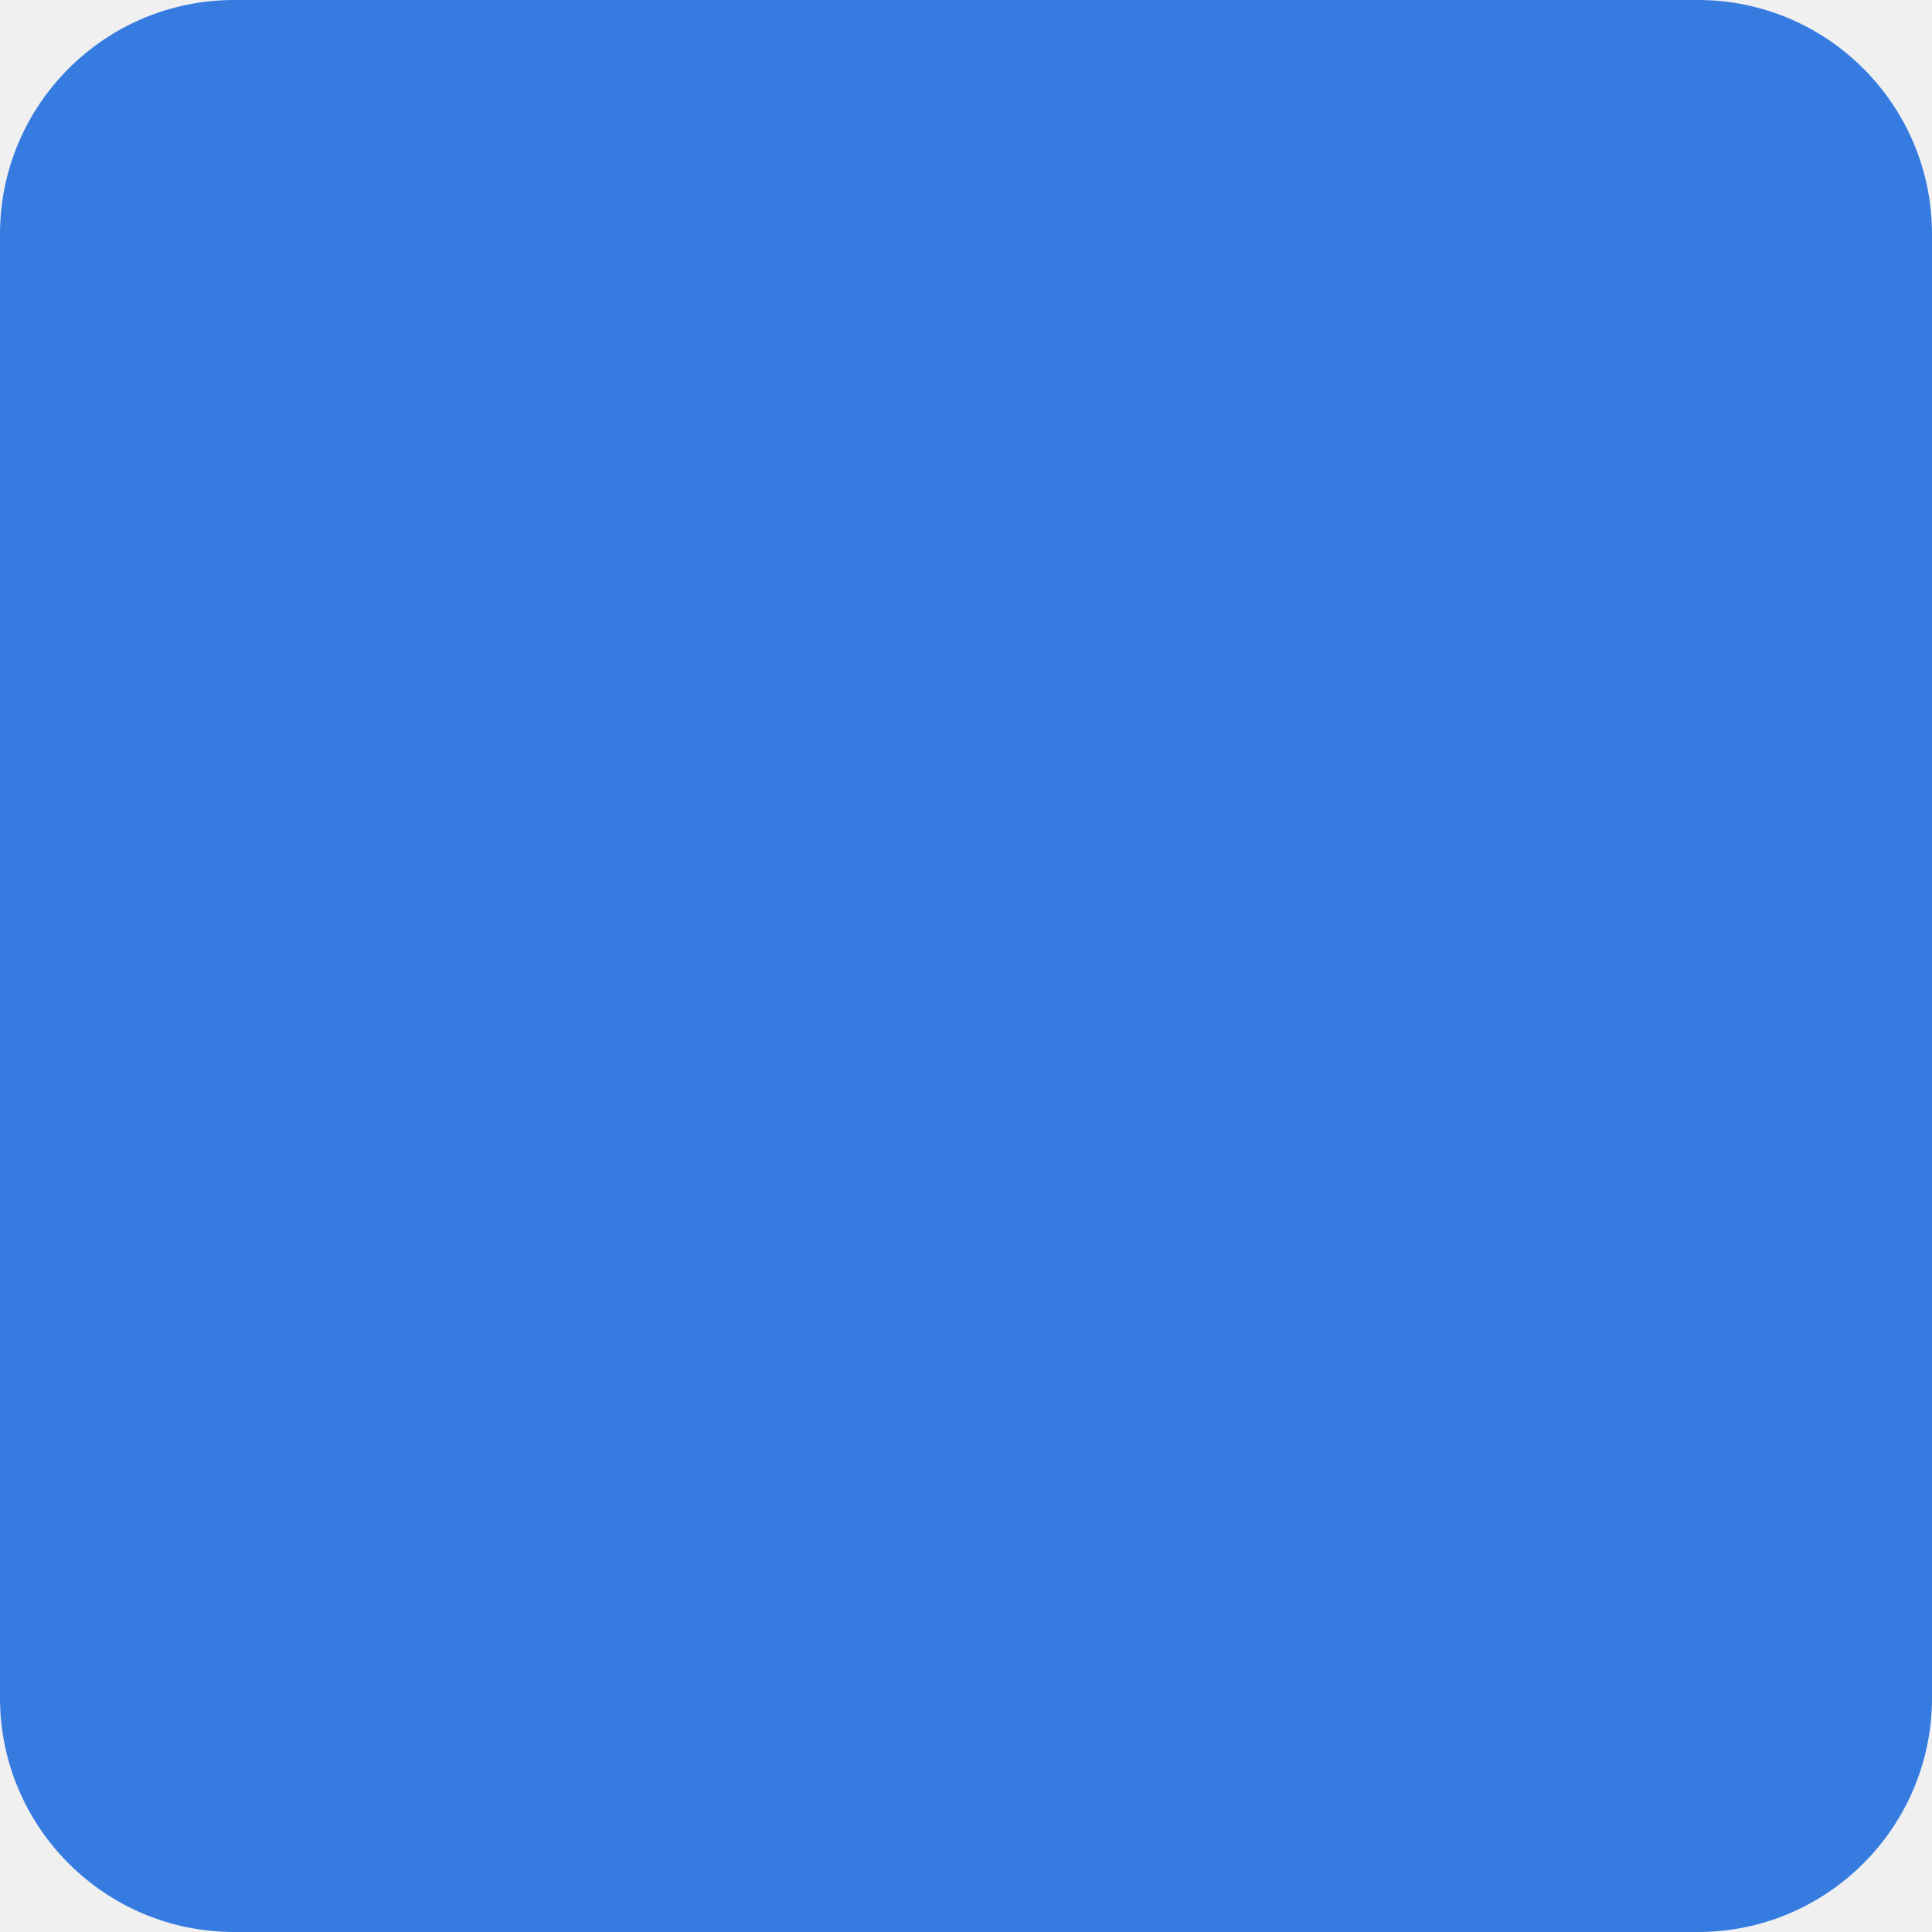
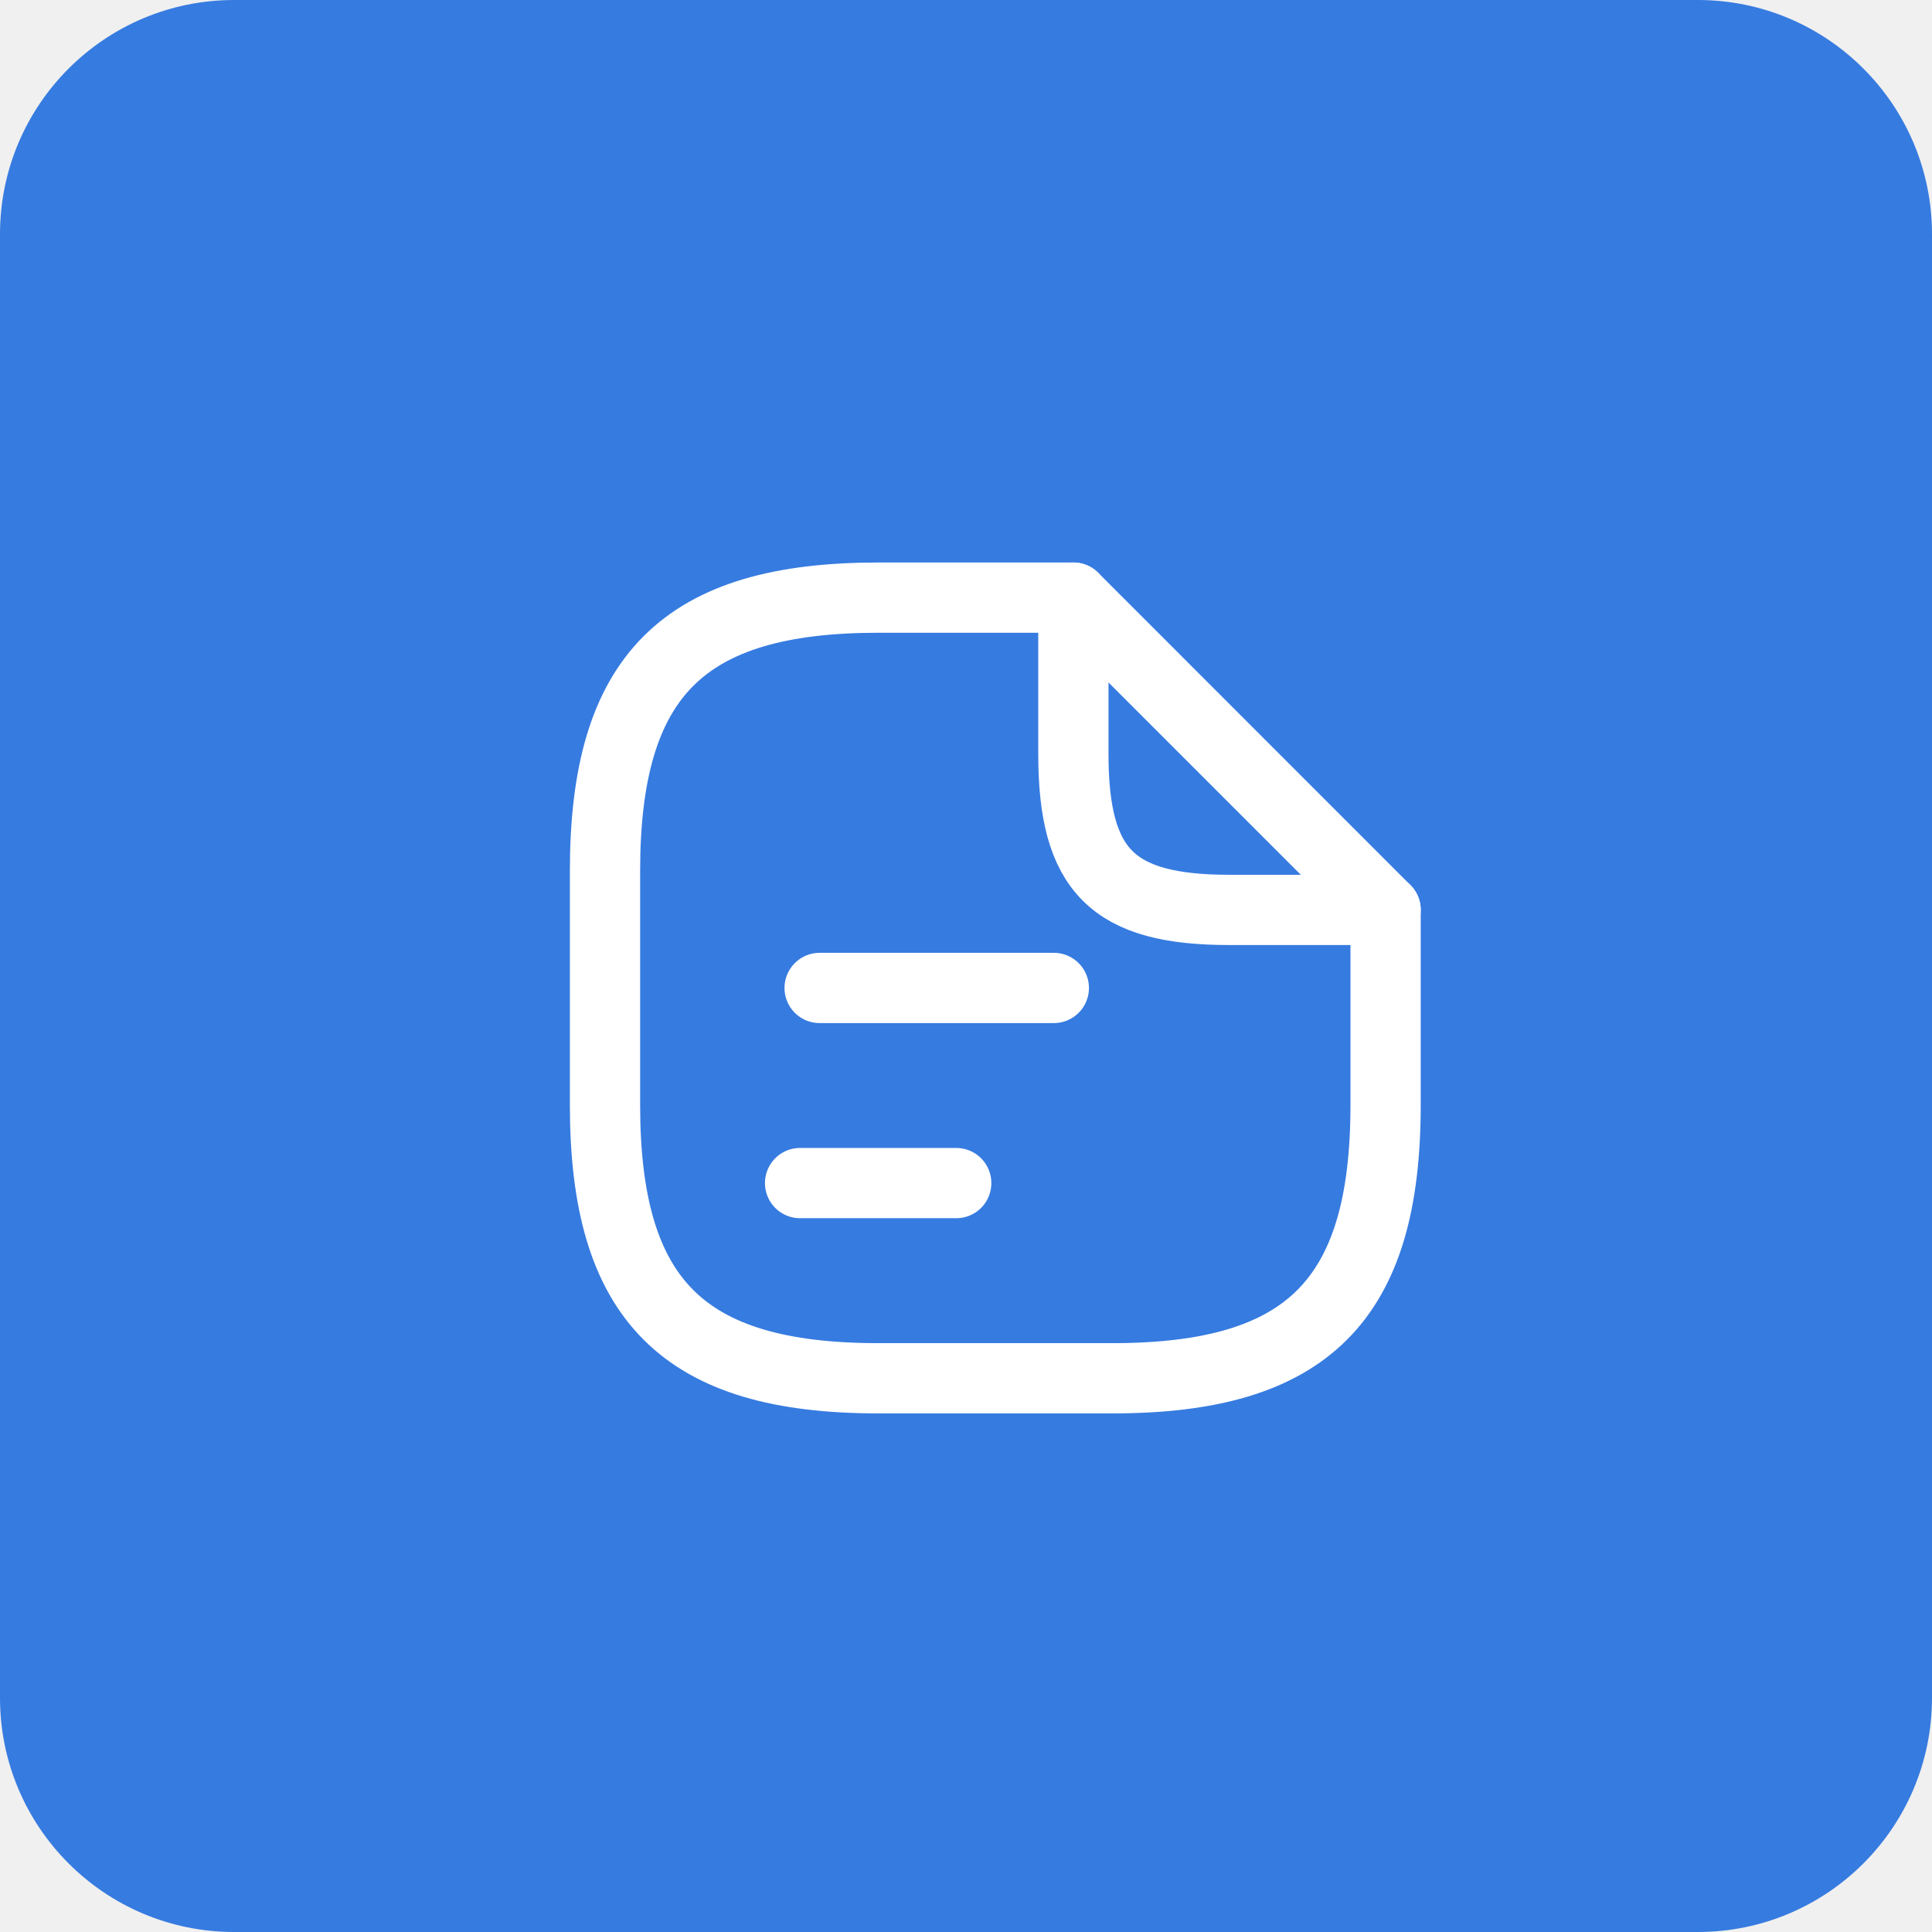
<svg xmlns="http://www.w3.org/2000/svg" width="33" height="33" viewBox="0 0 33 33" fill="none">
  <rect width="33" height="33" rx="4" fill="#367BE0" style="fill:#367BE0;fill:color(display-p3 0.212 0.482 0.878);fill-opacity:1;" />
+   <path d="M23.667 15.542V18.875C23.667 22.208 22.334 23.542 19.001 23.542H15.001C11.667 23.542 10.334 22.208 10.334 18.875V14.875C10.334 11.542 11.667 10.208 15.001 10.208H18.334" stroke="white" style="stroke:white;stroke-opacity:1;" stroke-width="1.2" stroke-linecap="round" stroke-linejoin="round" />
+   <path d="M23.667 15.542H21.001C19.001 15.542 18.334 14.875 18.334 12.875V10.208L23.667 15.542Z" stroke="white" style="stroke:white;stroke-opacity:1;" stroke-width="1.2" stroke-linecap="round" stroke-linejoin="round" />
+   <path d="M14 16.875H18" stroke="white" style="stroke:white;stroke-opacity:1;" stroke-width="1.2" stroke-linecap="round" stroke-linejoin="round" />
+   <path d="M13.666 20.208H16.333" stroke="white" style="stroke:white;stroke-opacity:1;" stroke-width="1.2" stroke-linecap="round" stroke-linejoin="round" />
</svg>
